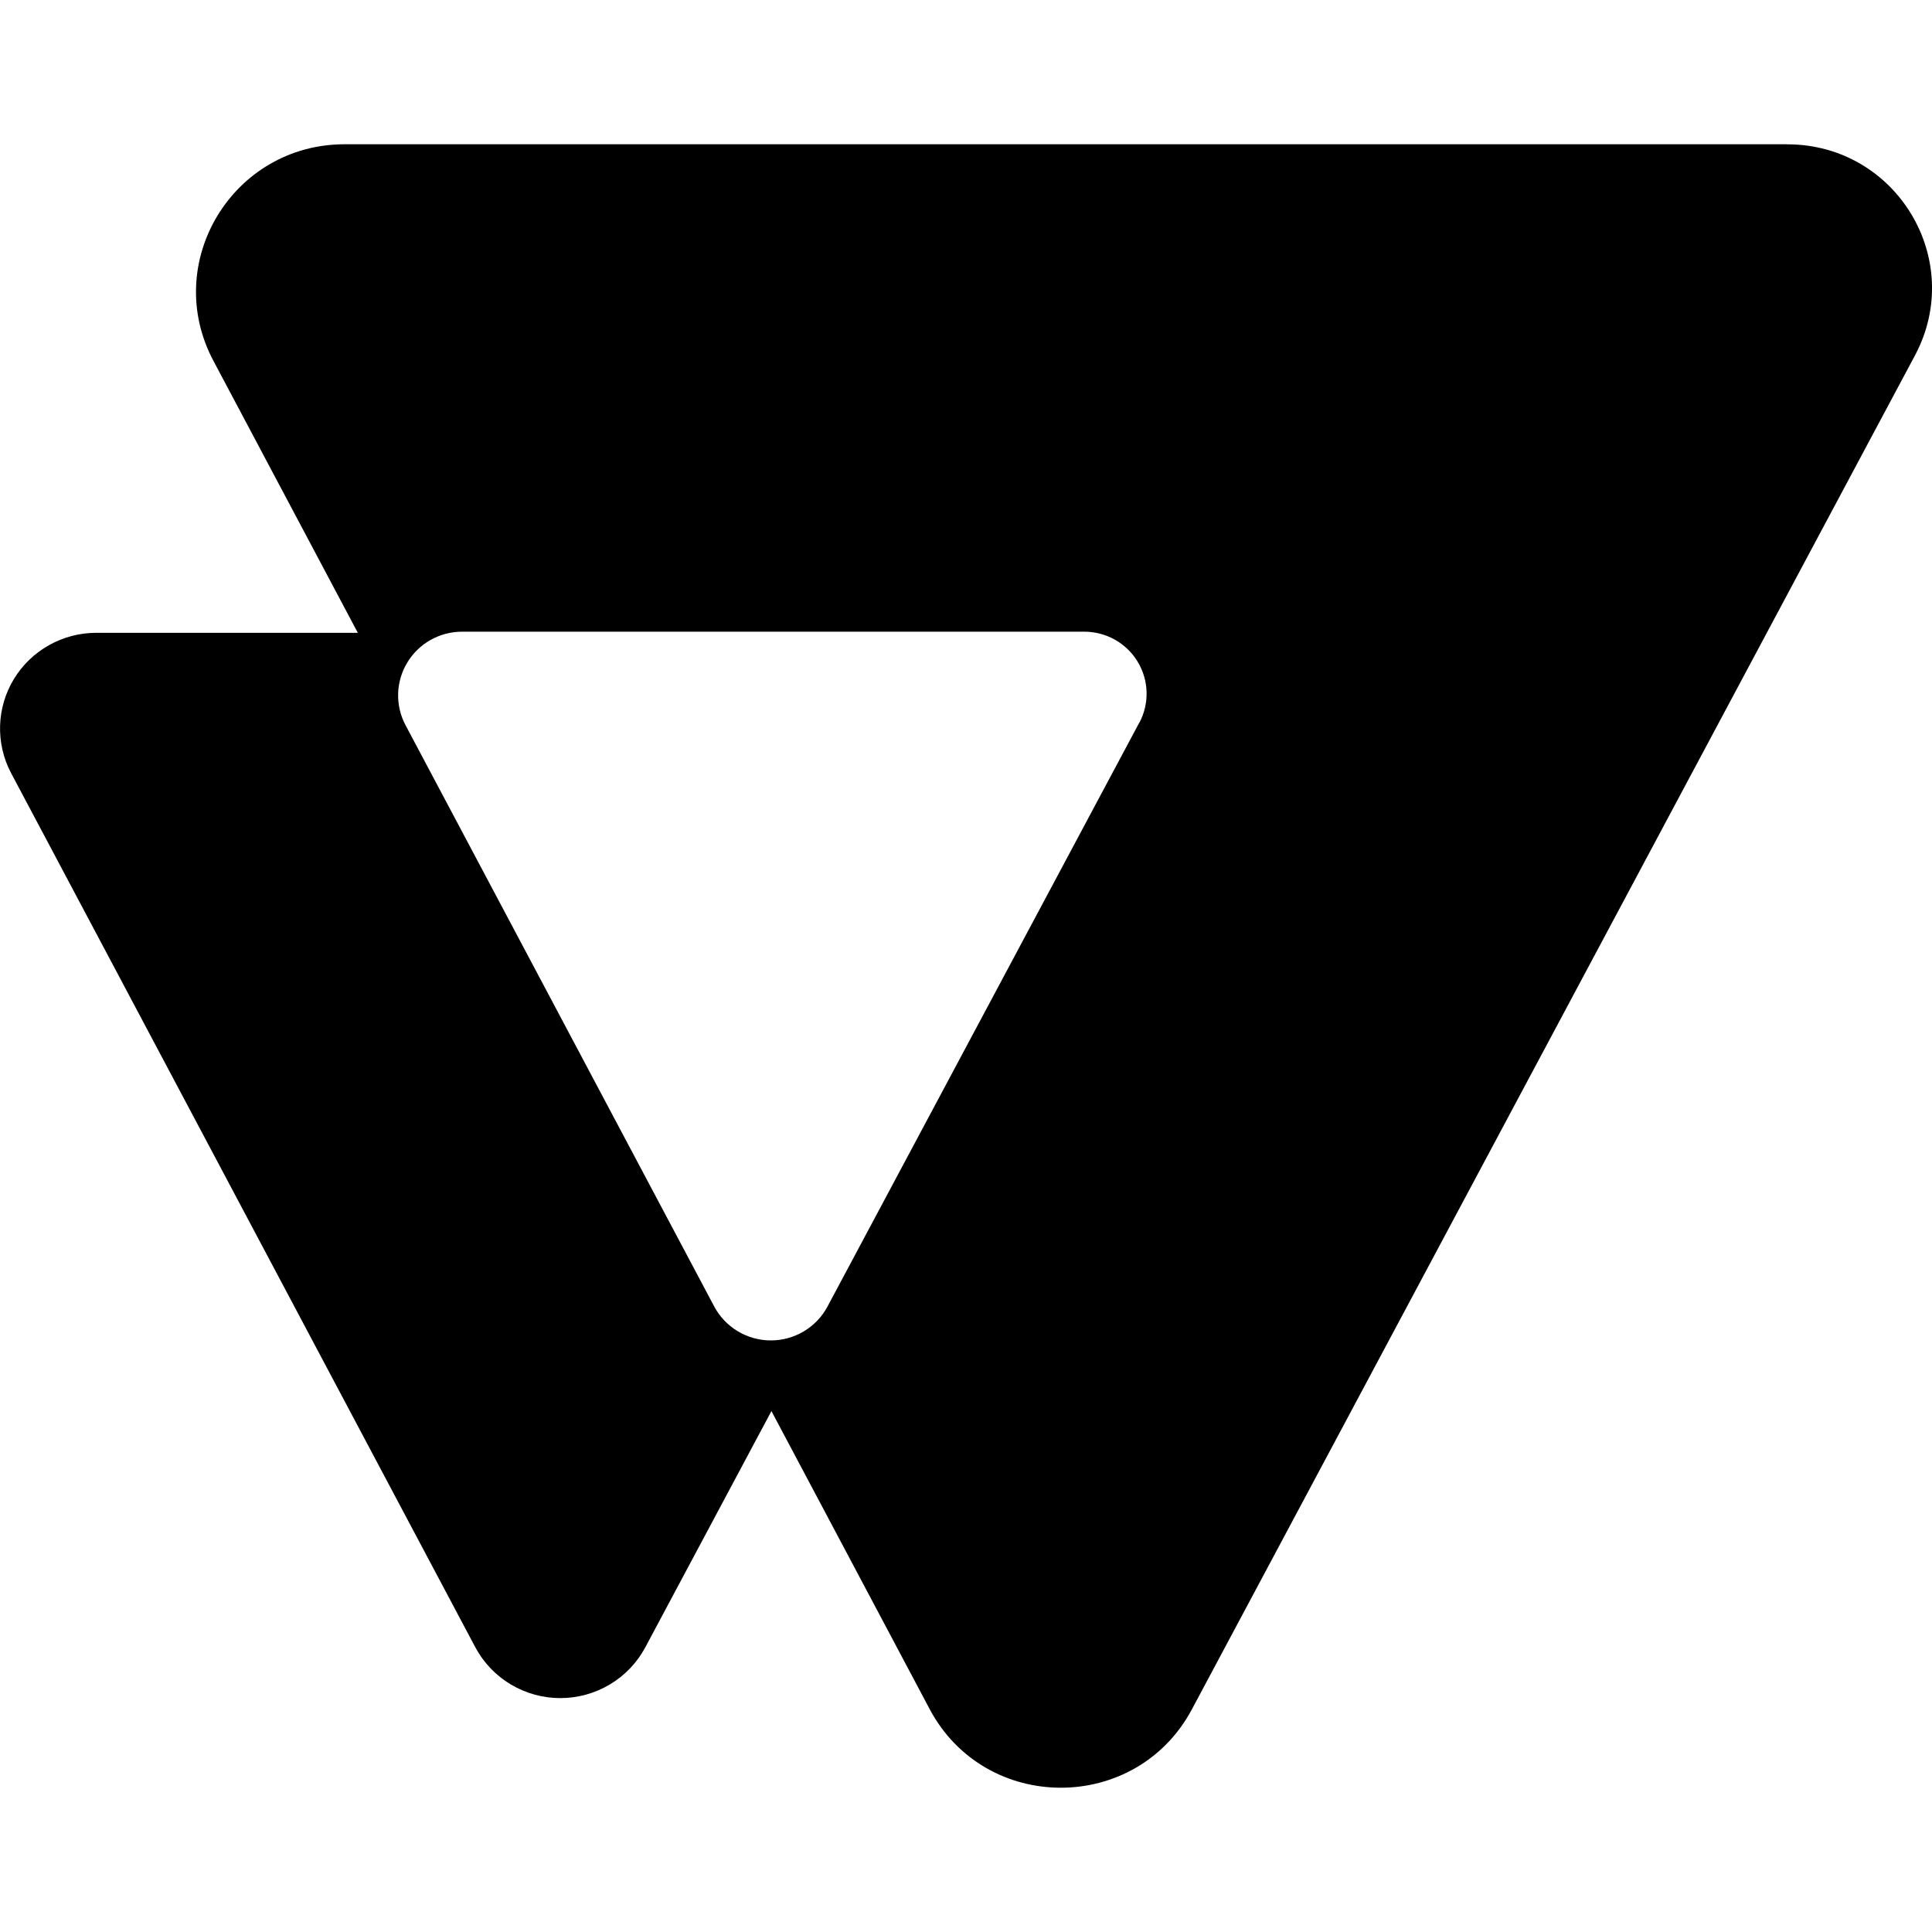
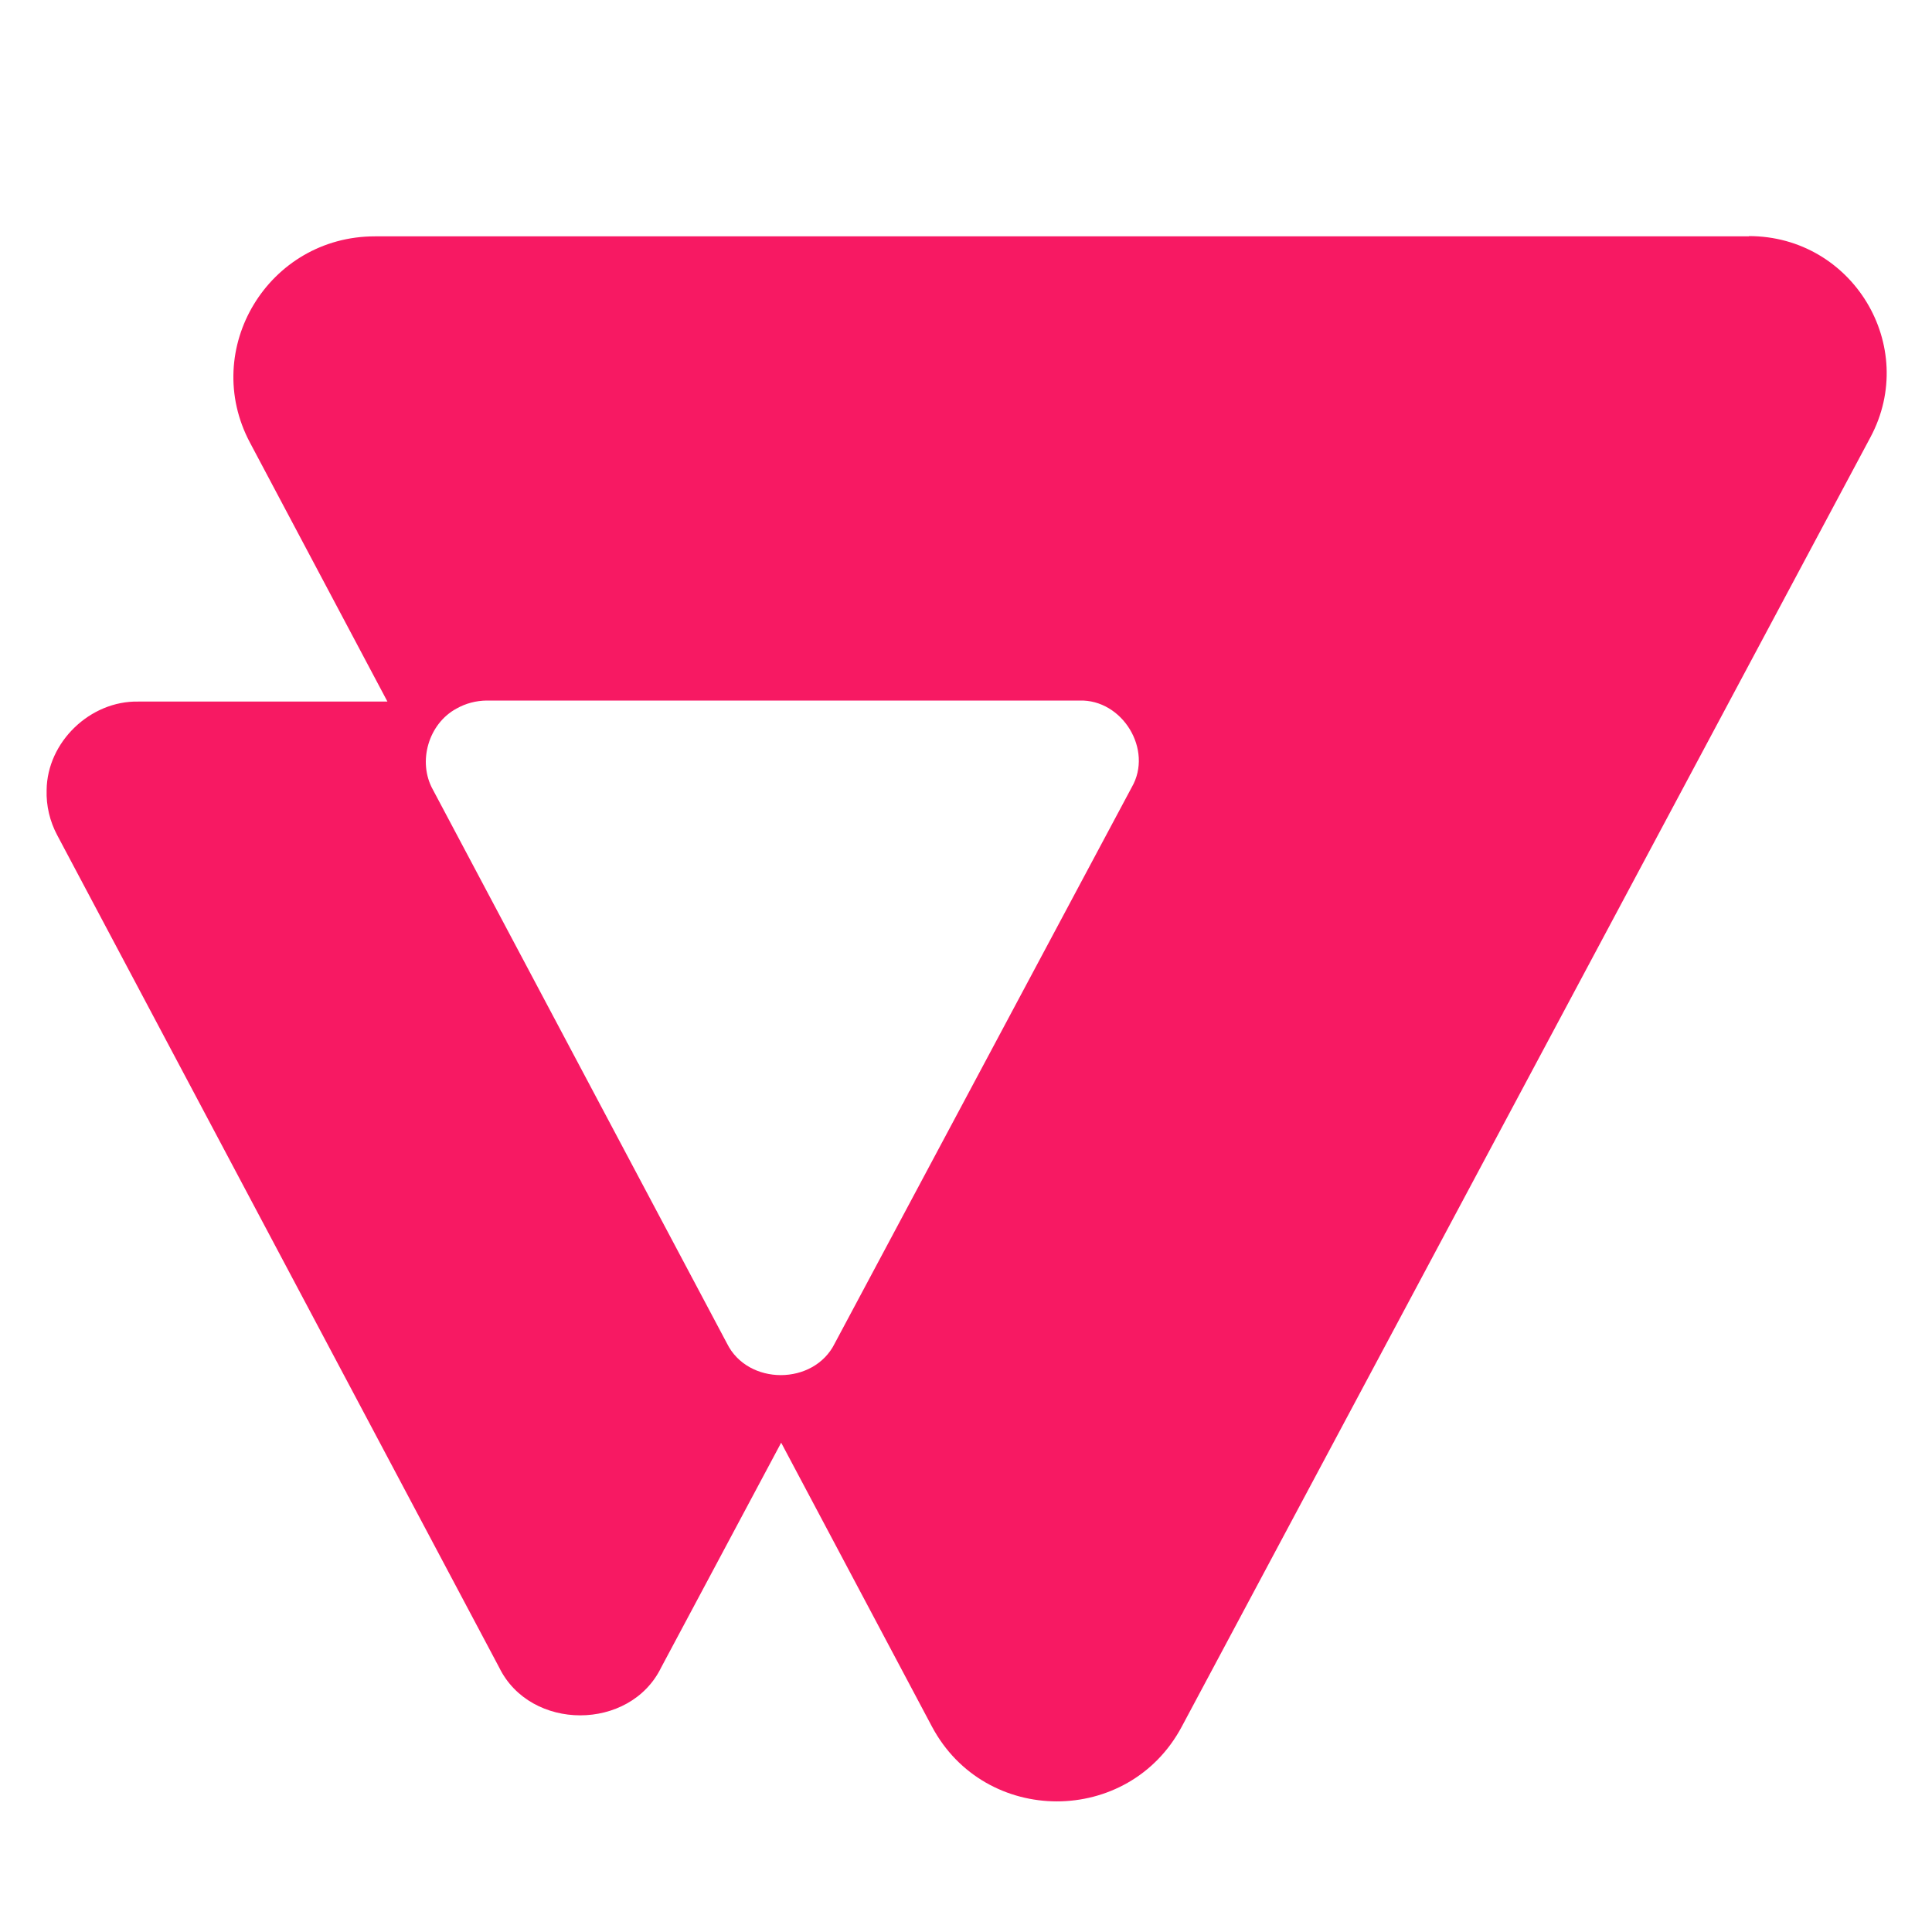
- <svg xmlns="http://www.w3.org/2000/svg" role="img" viewBox="0 0 24 24" id="Vtex--Streamline-Simple-Icons" height="24" width="24">
-   <path d="M22.203 1.792H4.281c-1.39 0 -2.28 1.47 -1.629 2.692l1.793 3.377H1.195a1.2 1.2 0 0 0 -0.587 0.154 1.192 1.192 0 0 0 -0.436 0.421 1.185 1.185 0 0 0 -0.034 1.168l5.766 10.858c0.102 0.191 0.254 0.351 0.44 0.462a1.2 1.2 0 0 0 1.233 0 1.191 1.191 0 0 0 0.44 -0.462l1.566 -2.933 1.965 3.701c0.691 1.302 2.564 1.304 3.258 0.004L23.788 4.416c0.635 -1.19 -0.231 -2.623 -1.585 -2.623ZM14.152 8.978l-3.873 7.253a0.793 0.793 0 0 1 -0.293 0.307 0.799 0.799 0 0 1 -0.82 0 0.793 0.793 0 0 1 -0.293 -0.307L5.038 9.009a0.788 0.788 0 0 1 0.021 -0.778 0.793 0.793 0 0 1 0.289 -0.281 0.798 0.798 0 0 1 0.391 -0.103h7.731a0.777 0.777 0 0 1 0.381 0.1 0.772 0.772 0 0 1 0.282 0.274 0.767 0.767 0 0 1 0.02 0.758z" fill="#000000" stroke-width="1" />
+ <svg xmlns="http://www.w3.org/2000/svg" id="logosandtypes_com" data-name="logosandtypes com" viewBox="0 0 150 150">
+   <defs>
+     <style>
+       .cls-1 {
+         fill: #f71963;
+       }
+ 
+       .cls-2 {
+         fill: none;
+       }
+     </style>
+   </defs>
+   <path class="cls-2" d="M0,0H150V150H0V0Z" />
+   <path class="cls-1" d="M135.79,18.35H29.11c-8.27,0-13.57,8.75-9.7,16.02l10.67,20.1H10.73c-3.73-.07-7.07,3.14-7.11,6.87-.04,1.22,.25,2.43,.82,3.5l34.32,64.63c2.42,4.94,10.15,4.95,12.57,0,0,0,9.32-17.46,9.32-17.46l11.7,22.03c4.12,7.75,15.27,7.76,19.4,.02l53.47-100.11c3.78-7.08-1.38-15.62-9.44-15.62Zm-47.92,42.77l-23.06,43.18c-1.62,3.28-6.75,3.29-8.37,0,0,0-22.83-42.99-22.83-42.99-1.21-2.17-.34-5.13,1.84-6.3,.71-.4,1.51-.61,2.33-.62h46.02c3.34-.11,5.75,3.82,4.07,6.73Z" />
</svg>
